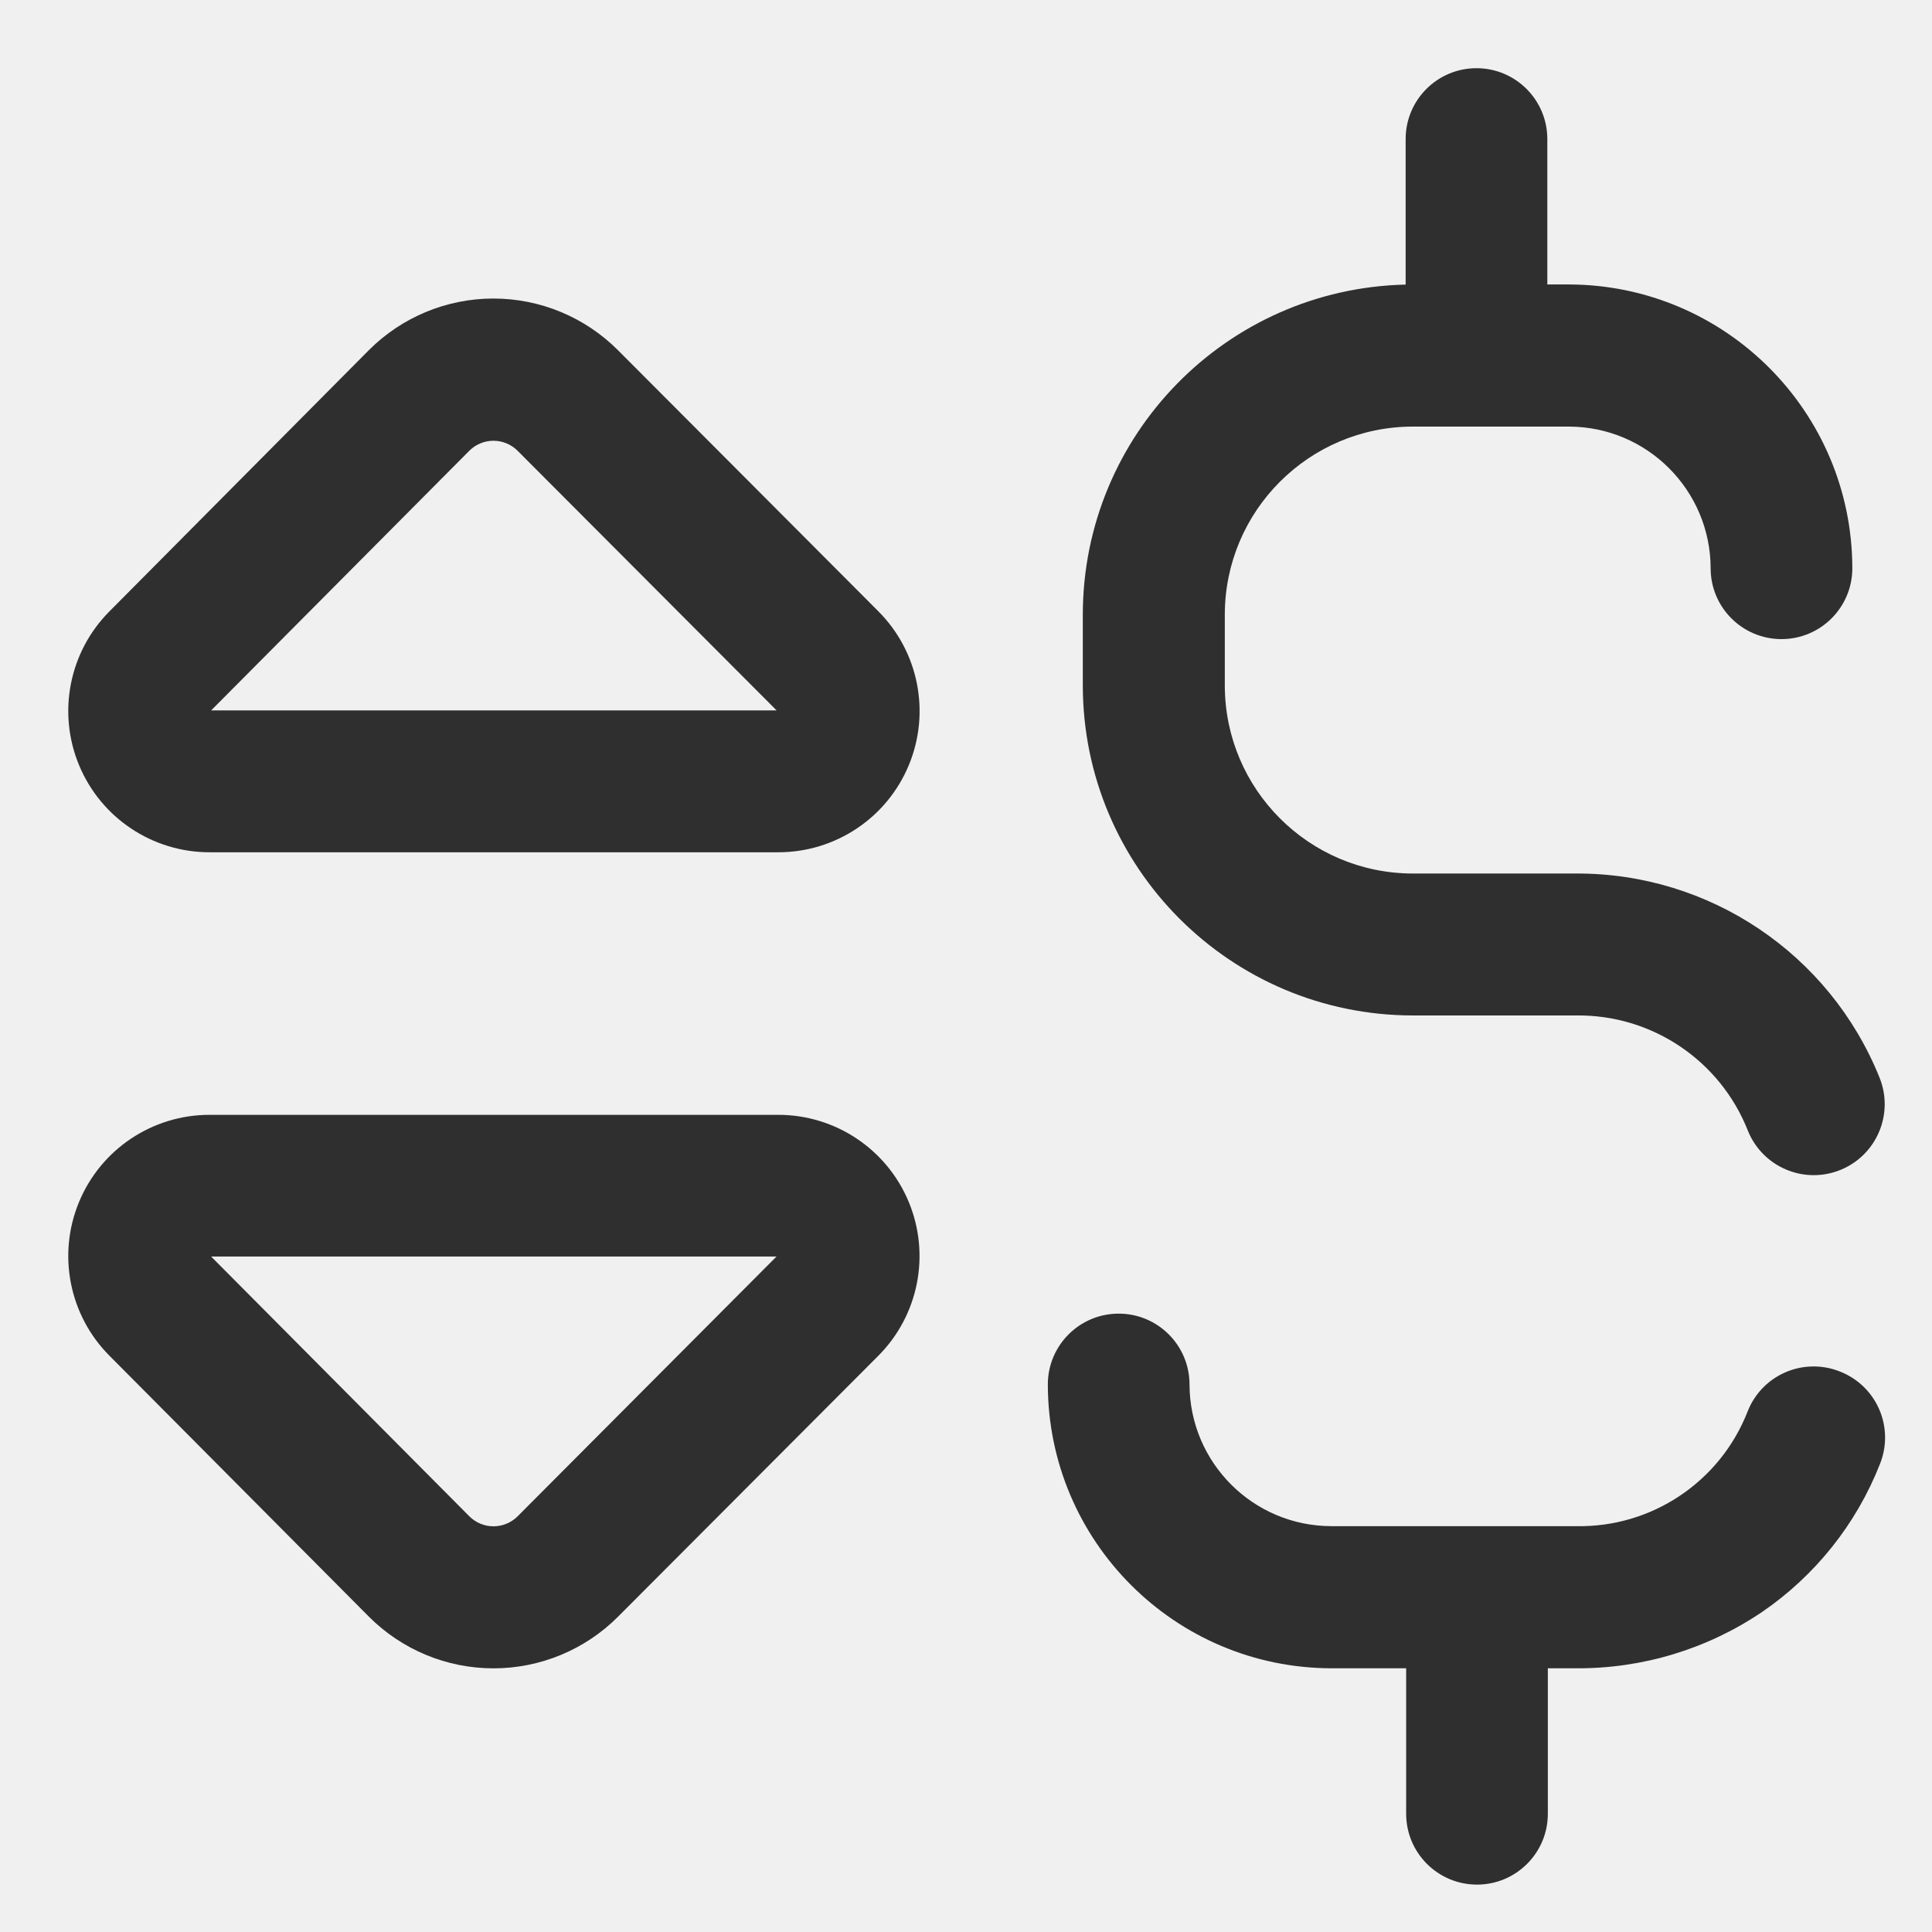
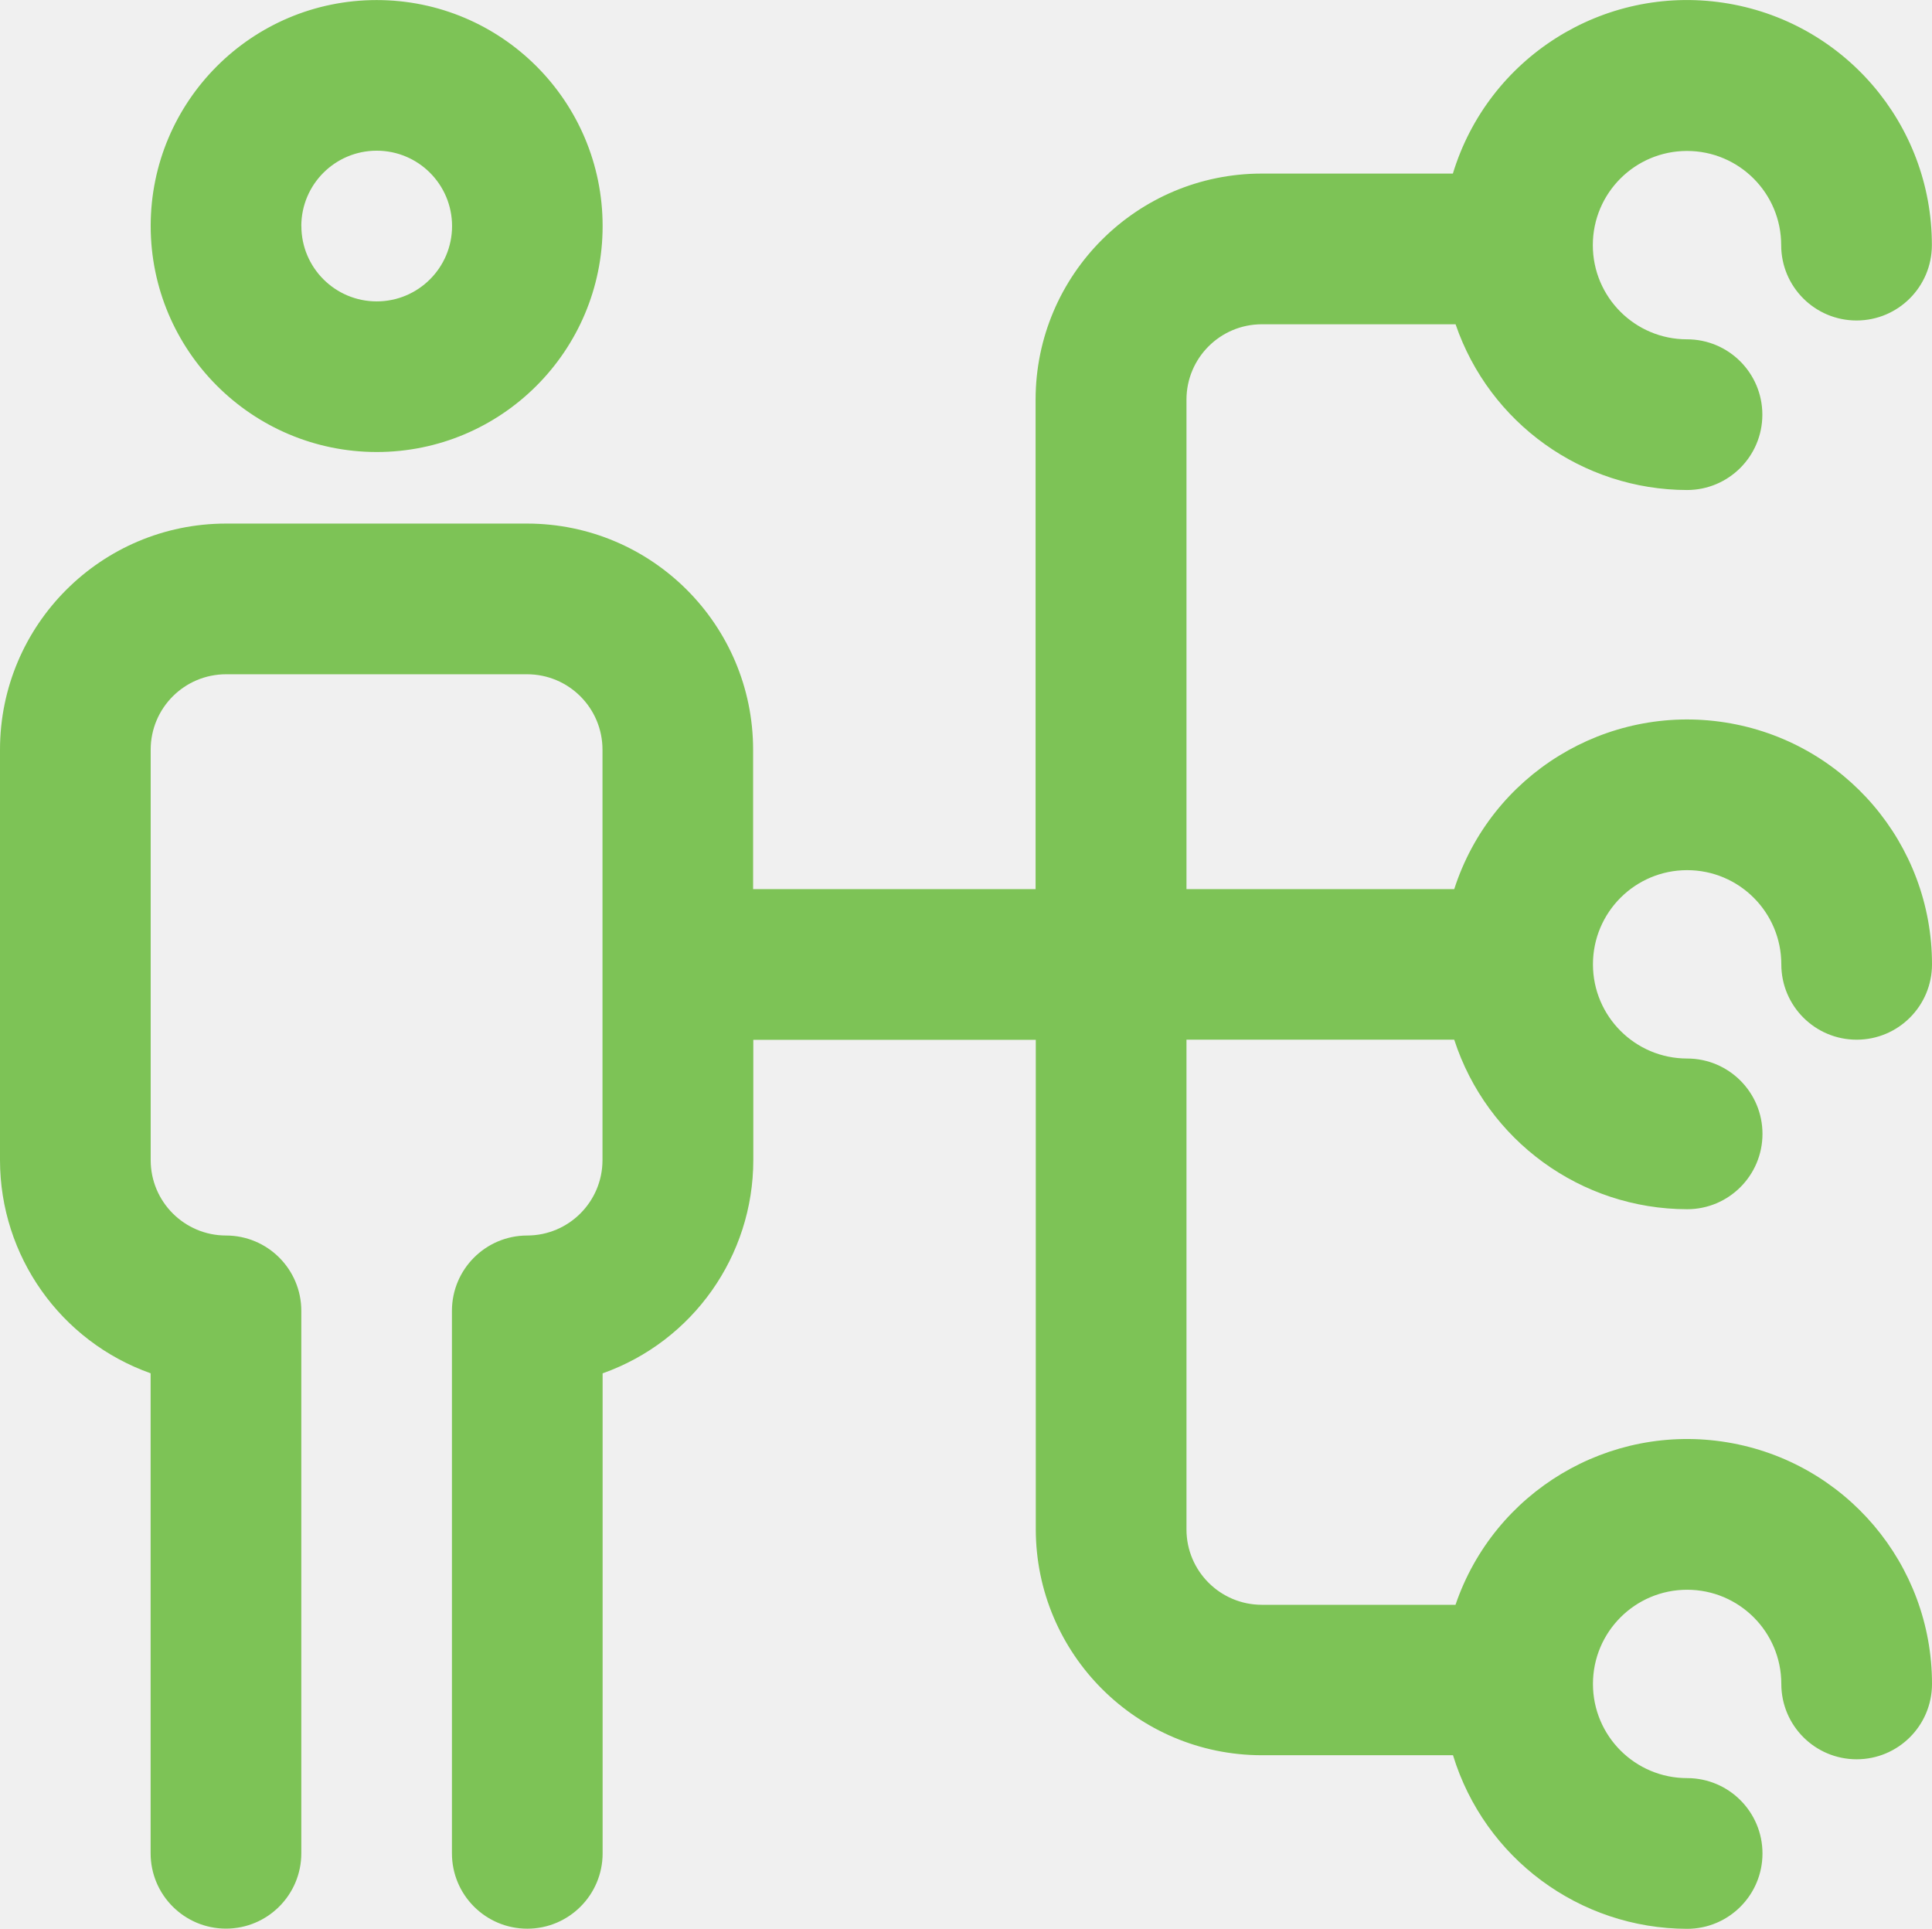
- <svg xmlns="http://www.w3.org/2000/svg" width="30" height="30" viewBox="0 0 30 30">
-   <defs>
-     <clipPath id="clip-path">
-       <path id="Rectangle_2200" fill="#fff" stroke="#707070" d="M0 0H30V30H0z" transform="translate(6881 565)" />
-     </clipPath>
-     <style>
-             .cls-3{fill:#2f2f2f}
-         </style>
-   </defs>
-   <g id="Mask_Group_95" clip-path="url(#clip-path)" transform="translate(-6881 -565)">
-     <g id="fluctuation" transform="translate(6882.051 566.059)">
-       <g id="Group_9854" transform="translate(.008)">
-         <g id="Group_9853">
-           <path id="Path_8278" d="M11.038 295H2.2a2.193 2.193 0 0 0-1.552 3.739l4.029 4.052a2.733 2.733 0 0 0 3.872 0l4.039-4.049a2.193 2.193 0 0 0-1.55-3.742zm-4.05 6.234a.53.53 0 0 1-.75 0l-4.01-4.034h8.78z" class="cls-3" transform="translate(-.009 -278.748)" />
-           <path id="Path_8279" d="M288.292 351.9a1.1 1.1 0 0 0-1.43.619 2.8 2.8 0 0 1-2.667 1.783h-3.8a2.206 2.206 0 0 1-2.2-2.2 1.1 1.1 0 1 0-2.2 0 4.412 4.412 0 0 0 4.407 4.407h1.157v2.259a1.1 1.1 0 1 0 2.2 0v-2.259h.441a5.093 5.093 0 0 0 2.882-.872 5 5 0 0 0 1.834-2.3 1.1 1.1 0 0 0-.624-1.437z" class="cls-3" transform="translate(-260.783 -331.663)" />
-           <path id="Path_8280" d="M291.111 14.709h2.534a2.828 2.828 0 0 1 2.67 1.791 1.1 1.1 0 1 0 2.043-.827 5.058 5.058 0 0 0-4.712-3.168h-2.534a2.923 2.923 0 0 1-2.92-2.92v-1.1a2.923 2.923 0 0 1 2.92-2.92h2.424a2.206 2.206 0 0 1 2.2 2.2 1.1 1.1 0 0 0 2.2 0 4.412 4.412 0 0 0-4.407-4.407h-.329V1.1a1.1 1.1 0 1 0-2.2 0v2.26a5.129 5.129 0 0 0-5.013 5.122v1.1a5.129 5.129 0 0 0 5.124 5.127z" class="cls-3" transform="translate(-270.232)" />
-           <path id="Path_8281" d="M2.2 73.594h8.839a2.193 2.193 0 0 0 1.549-3.742L8.547 65.8a2.733 2.733 0 0 0-3.873 0L.647 69.855A2.193 2.193 0 0 0 2.2 73.594zm4.036-6.234a.53.53 0 0 1 .751 0l4.021 4.031h-8.78z" class="cls-3" transform="translate(-.008 -61.419)" />
-         </g>
-       </g>
-     </g>
-   </g>
+ <svg xmlns="http://www.w3.org/2000/svg" width="30.053" height="30.001" viewBox="0 0 30.053 30.001">
+   <path fill="#7dc356" d="M24.779 15a1.466 1.466 0 0 0 1.465 1.465 1.172 1.172 0 1 1 0 2.344 3.815 3.815 0 0 1-3.623-2.637h-4.165v7.618a1.173 1.173 0 0 0 1.172 1.172h3.013a3.808 3.808 0 0 1 7.412 1.231 1.172 1.172 0 0 1-2.344 0 1.465 1.465 0 1 0-1.465 1.465 1.172 1.172 0 1 1 0 2.344 3.815 3.815 0 0 1-3.642-2.7h-2.974a3.519 3.519 0 0 1-3.516-3.515v-7.613h-4.394v1.873a3.522 3.522 0 0 1-2.344 3.315v7.466a1.172 1.172 0 1 1-2.344 0V20.39a1.172 1.172 0 0 1 1.17-1.172 1.173 1.173 0 0 0 1.172-1.172V11.66A1.173 1.173 0 0 0 8.2 10.488H3.515a1.173 1.173 0 0 0-1.171 1.172v6.386a1.173 1.173 0 0 0 1.172 1.172 1.172 1.172 0 0 1 1.171 1.172v8.437a1.172 1.172 0 1 1-2.344 0v-7.466A3.521 3.521 0 0 1 0 18.046V11.66a3.519 3.519 0 0 1 3.515-3.516H8.2a3.519 3.519 0 0 1 3.515 3.516v2.17h4.394V6.213A3.519 3.519 0 0 1 19.628 2.7H22.6a3.808 3.808 0 0 1 7.451 1.113 1.172 1.172 0 0 1-2.344 0 1.465 1.465 0 1 0-1.465 1.465 1.172 1.172 0 0 1 0 2.344 3.814 3.814 0 0 1-3.6-2.578h-3.014a1.173 1.173 0 0 0-1.172 1.172v7.614h4.165A3.808 3.808 0 0 1 30.053 15a1.172 1.172 0 1 1-2.344 0 1.465 1.465 0 0 0-2.93 0zM2.344 3.515a3.515 3.515 0 1 1 3.515 3.516 3.519 3.519 0 0 1-3.515-3.516zm2.344 0a1.172 1.172 0 1 0 1.171-1.171 1.173 1.173 0 0 0-1.172 1.171zm0 0" />
</svg>
